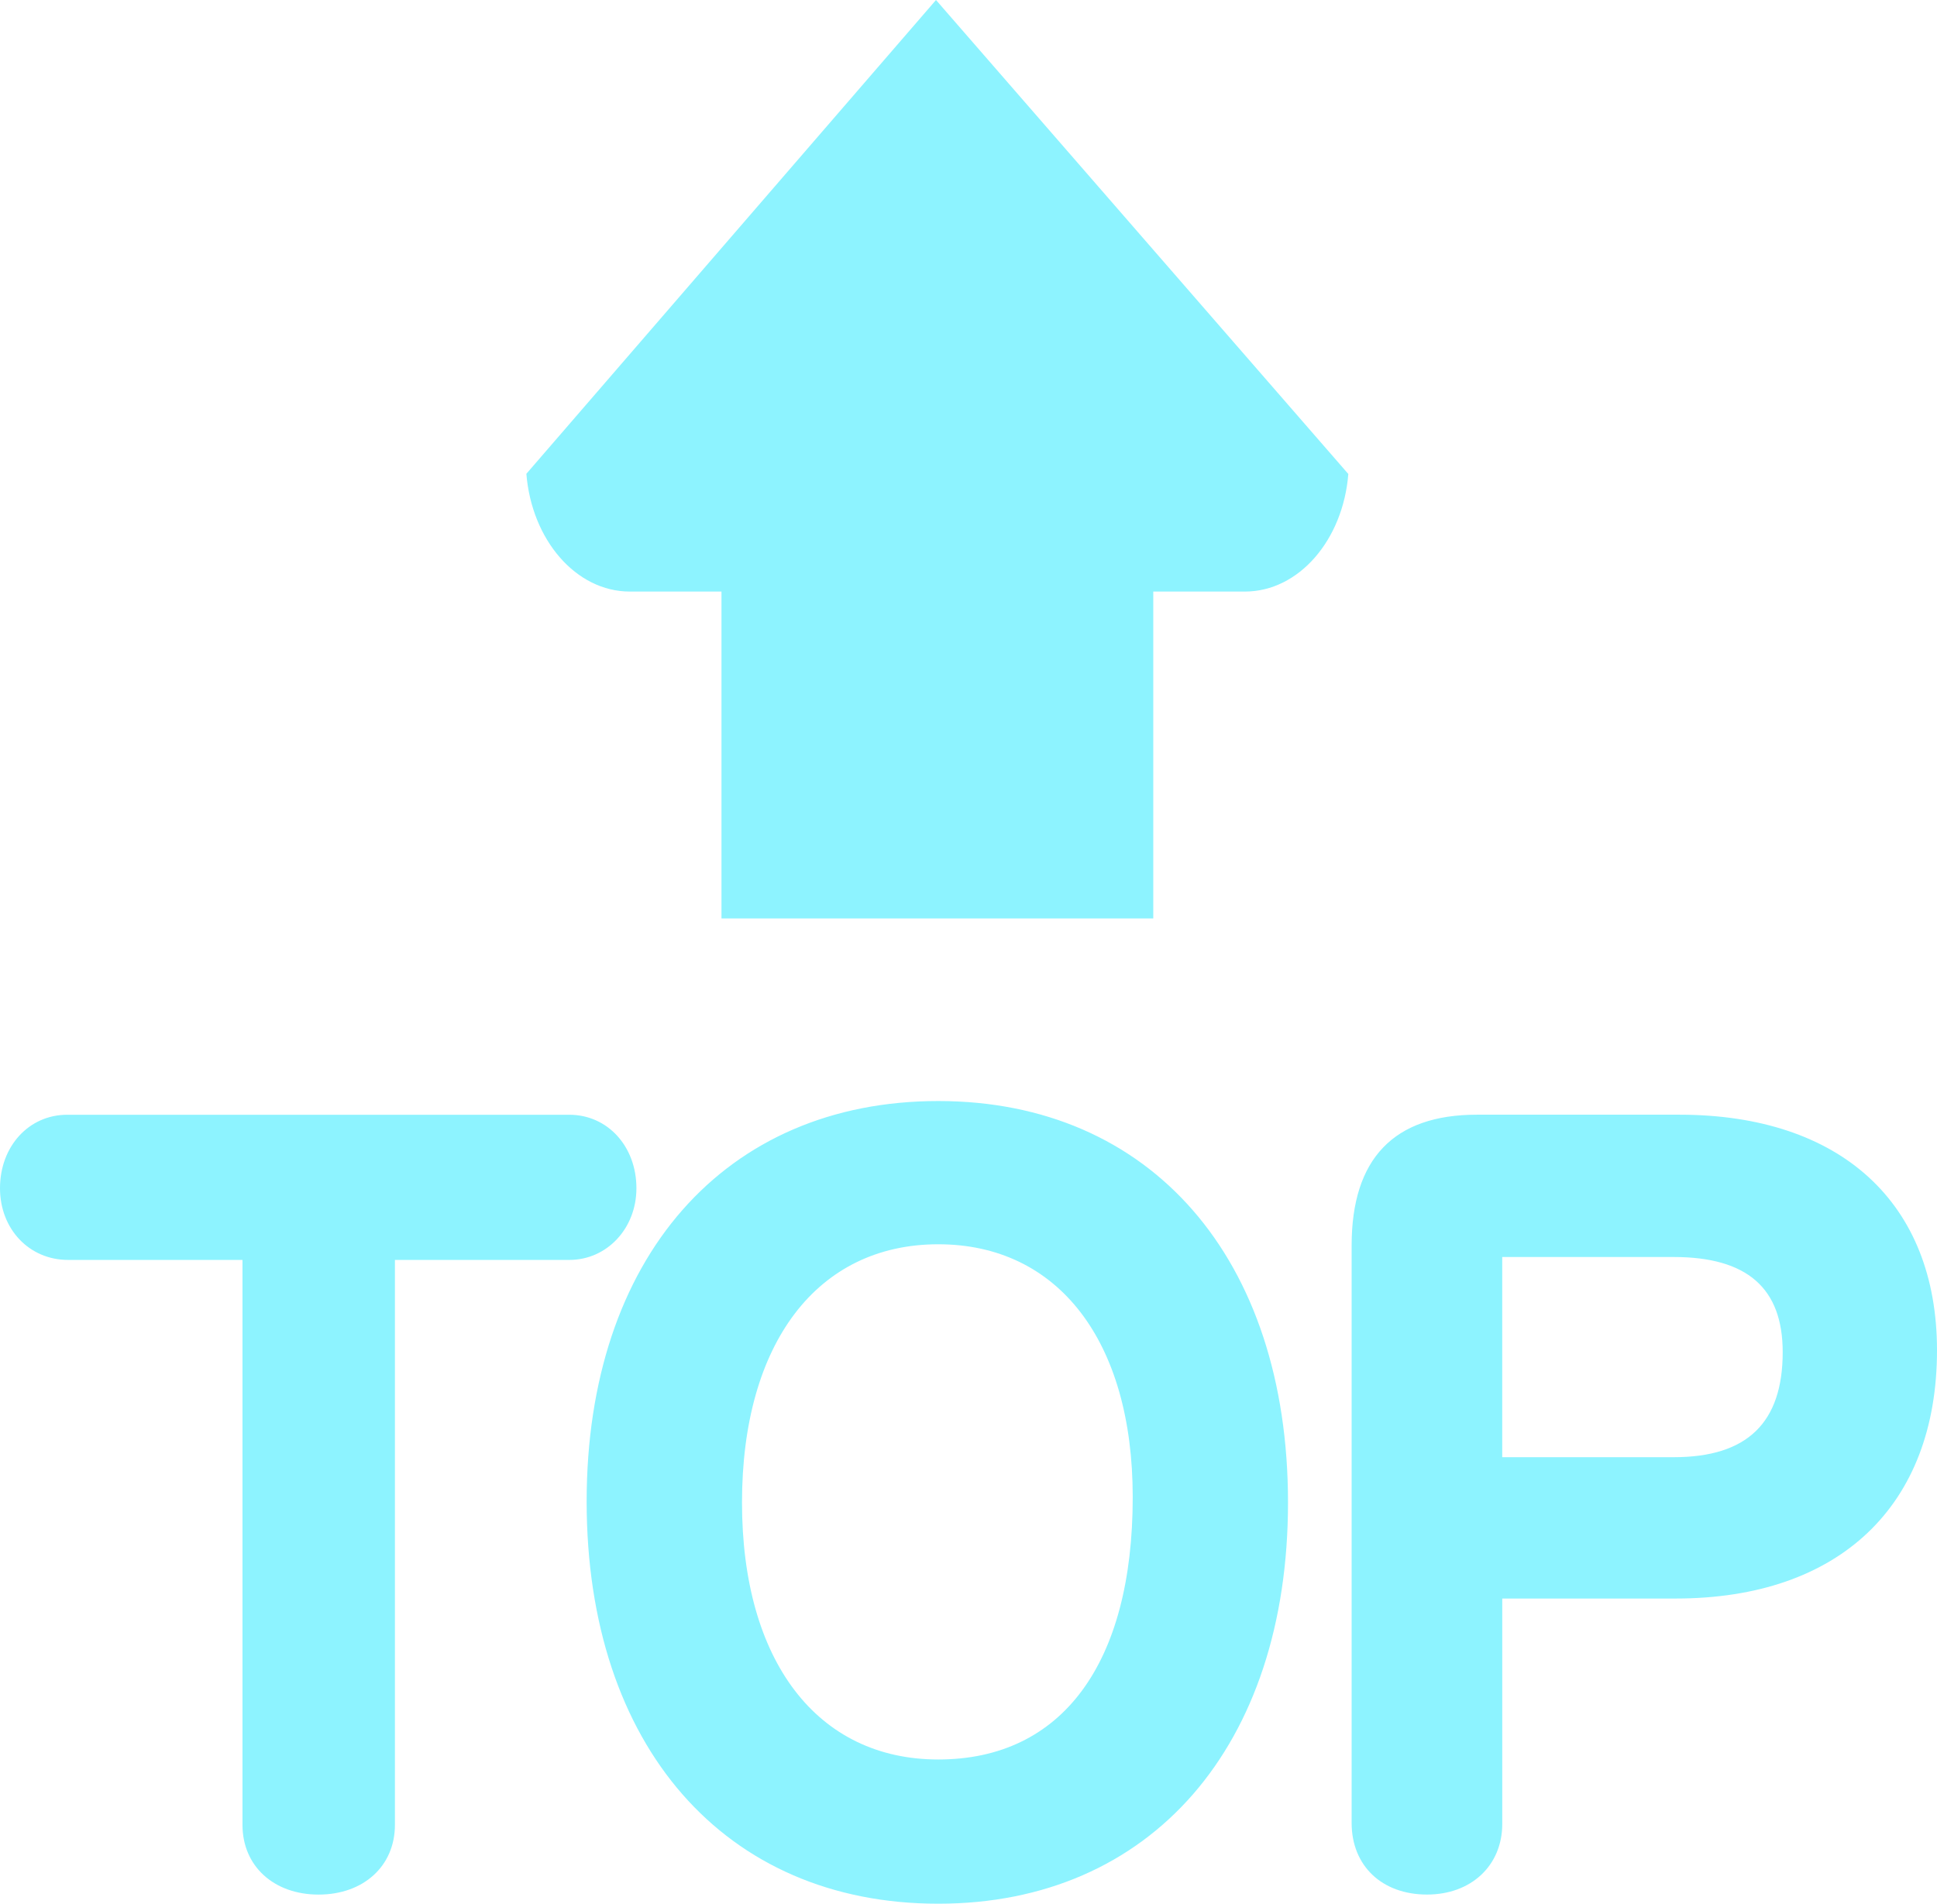
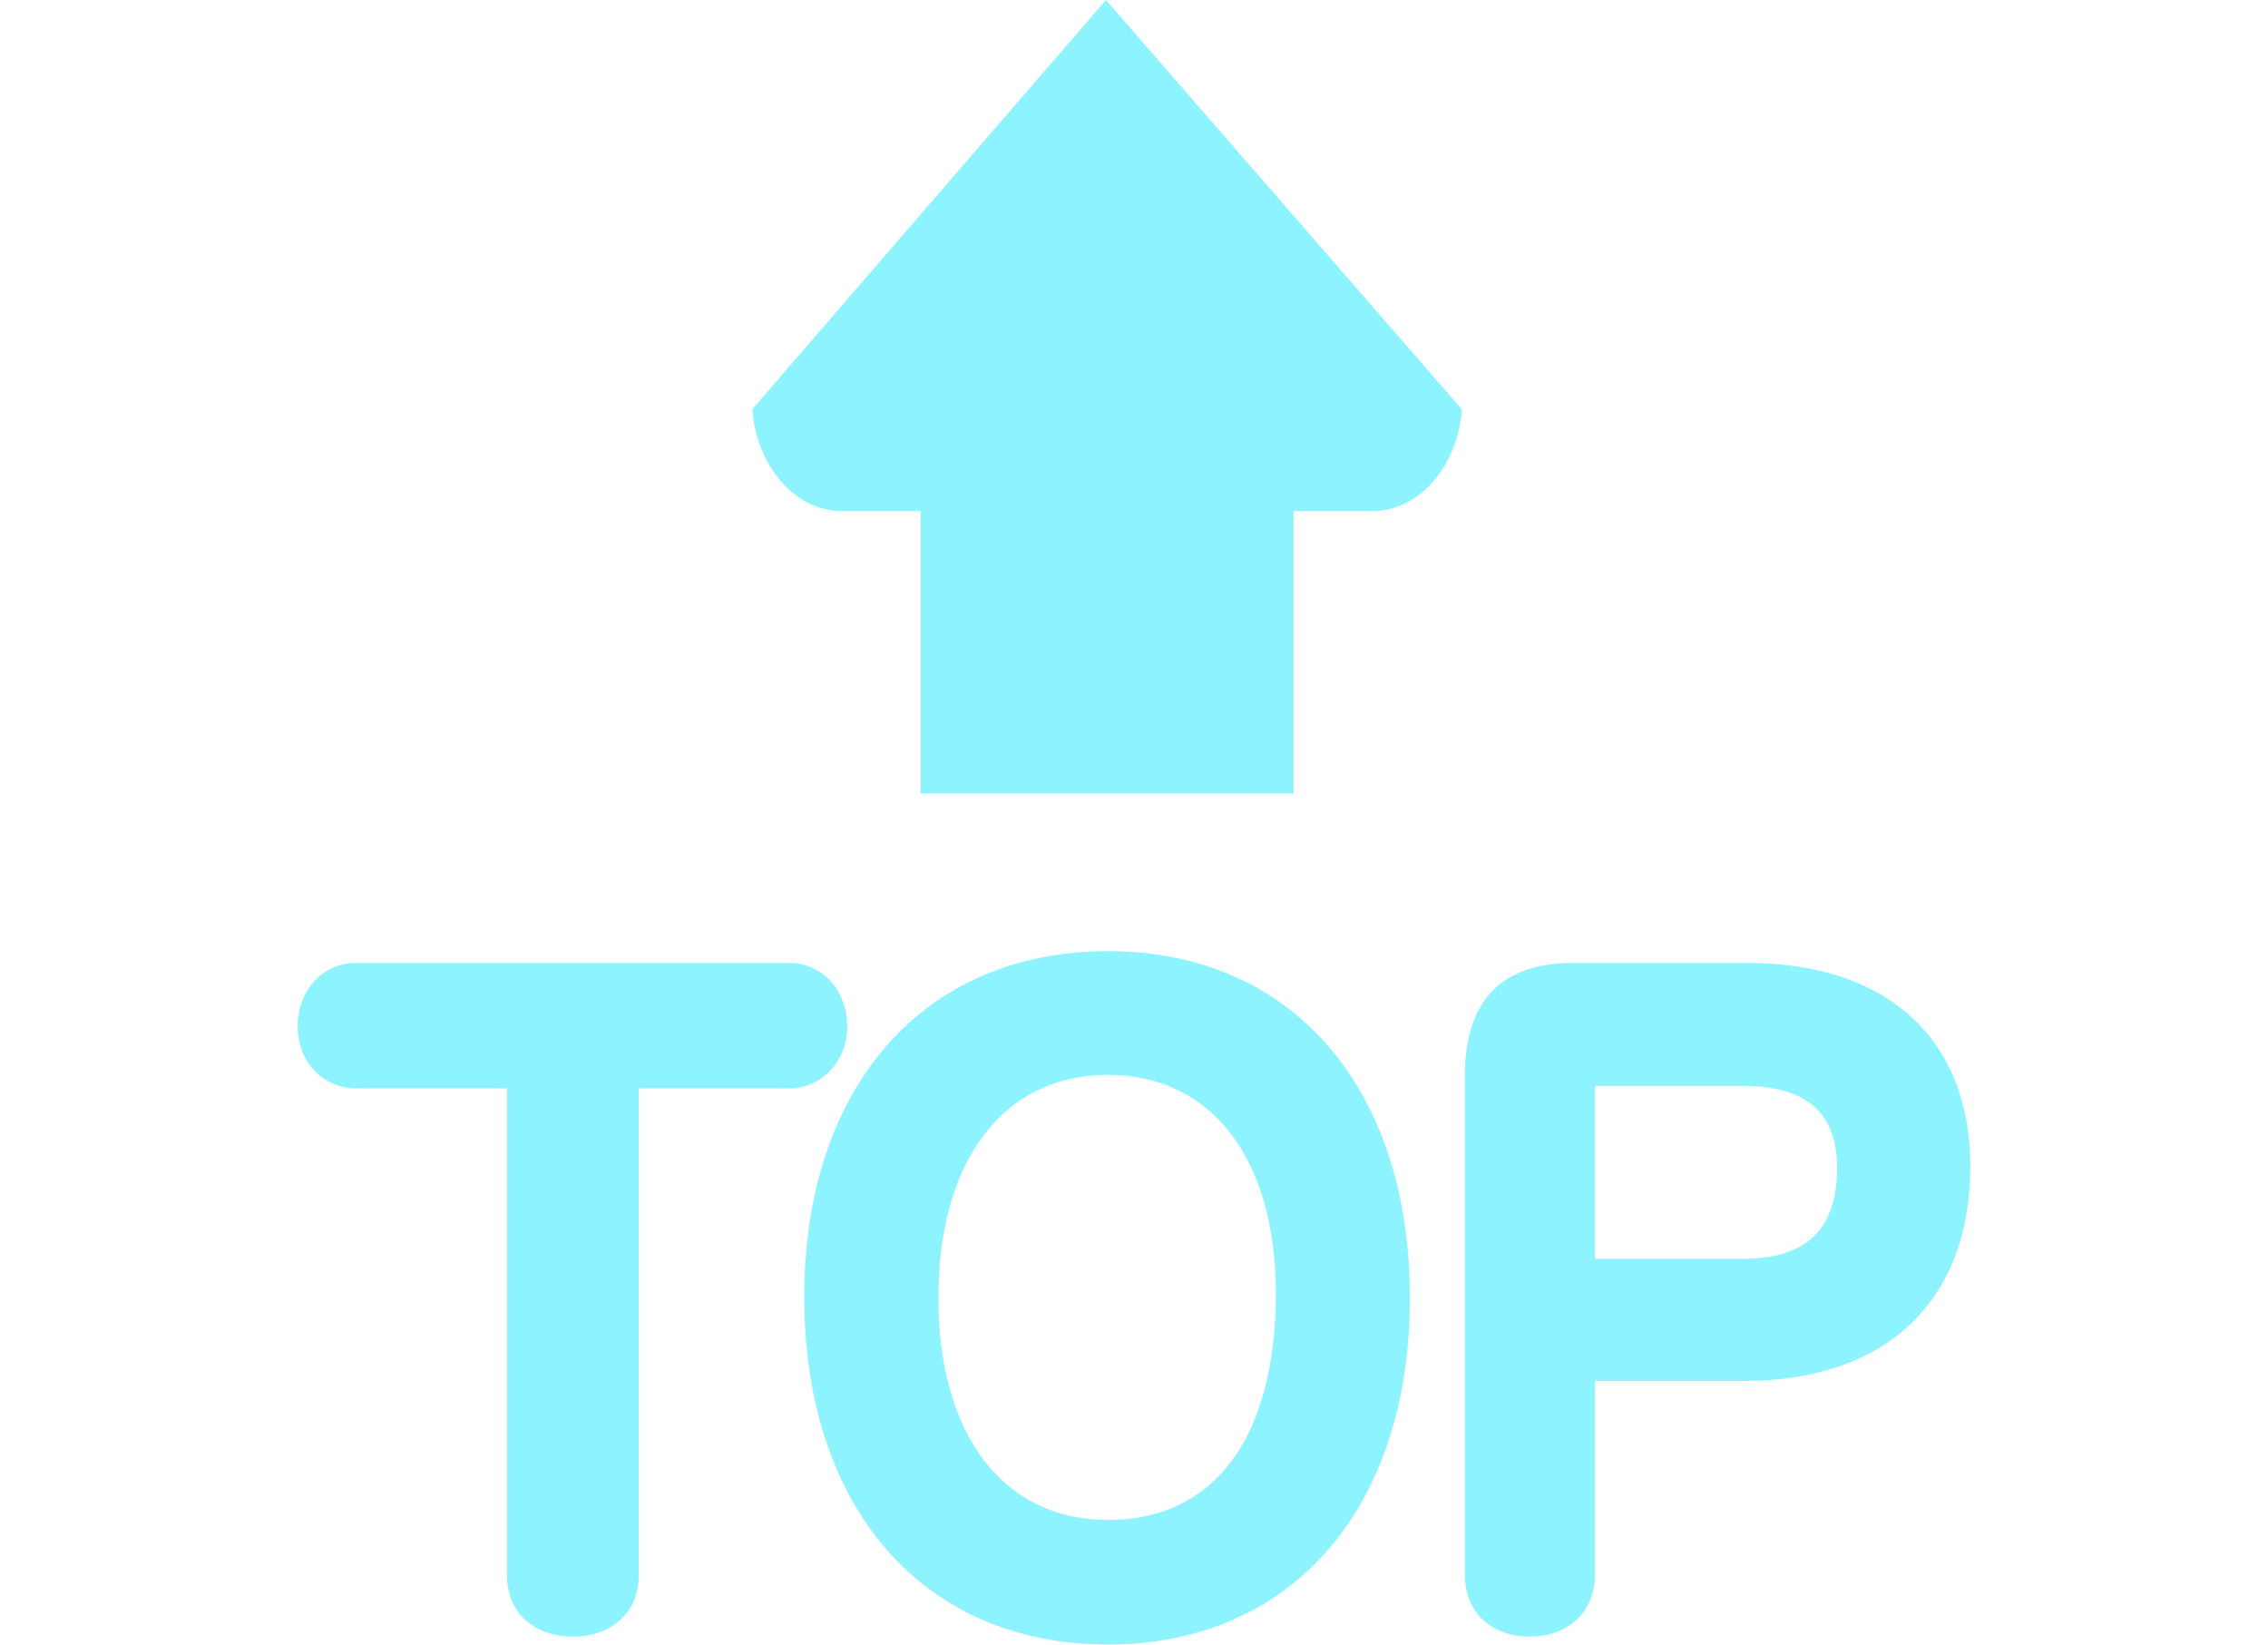
- <svg xmlns="http://www.w3.org/2000/svg" width="59" height="58" viewBox="0 0 59 58" fill="none">
+ <svg xmlns="http://www.w3.org/2000/svg" width="80" height="58" viewBox="0 0 59 58" fill="none">
  <path d="M19.385 36.202C19.385 34.925 18.506 33.963 17.34 33.963H2.047C0.879 33.963 0 34.925 0 36.202C0 37.446 0.89 38.386 2.074 38.386H7.386V55.598C7.386 56.853 8.339 57.722 9.703 57.722C11.072 57.722 12.029 56.853 12.029 55.598V38.386H17.341C18.486 38.386 19.385 37.427 19.385 36.202ZM28.579 33.545C22.076 33.545 17.869 38.335 17.869 45.744C17.869 53.189 22.072 58 28.579 58C35.051 58 39.232 53.201 39.232 45.776C39.232 38.345 35.055 33.545 28.579 33.545ZM28.579 53.606C24.892 53.606 22.601 50.607 22.601 45.776C22.601 40.925 24.892 37.909 28.579 37.909C32.233 37.909 34.502 40.862 34.502 45.606C34.505 50.69 32.344 53.606 28.579 53.606ZM51.151 33.961H44.987C42.456 33.961 41.17 35.301 41.17 37.947V55.539C41.17 56.845 42.093 57.721 43.466 57.721C44.813 57.721 45.758 56.836 45.758 55.568V48.702H51.043C56.025 48.702 59 45.877 59 41.138C59 36.647 56.065 33.961 51.151 33.961ZM54.3 41.195C54.3 43.349 53.217 44.396 50.983 44.396H45.757V38.297H50.983C53.217 38.298 54.3 39.245 54.3 41.195ZM35.128 27.982V18.023H37.919C39.559 18.023 40.909 16.453 41.069 14.441L28.51 0L16.033 14.435C16.195 16.448 17.543 18.023 19.185 18.023H21.976V27.981L35.128 27.982Z" fill="#8DF3FF" />
</svg>
